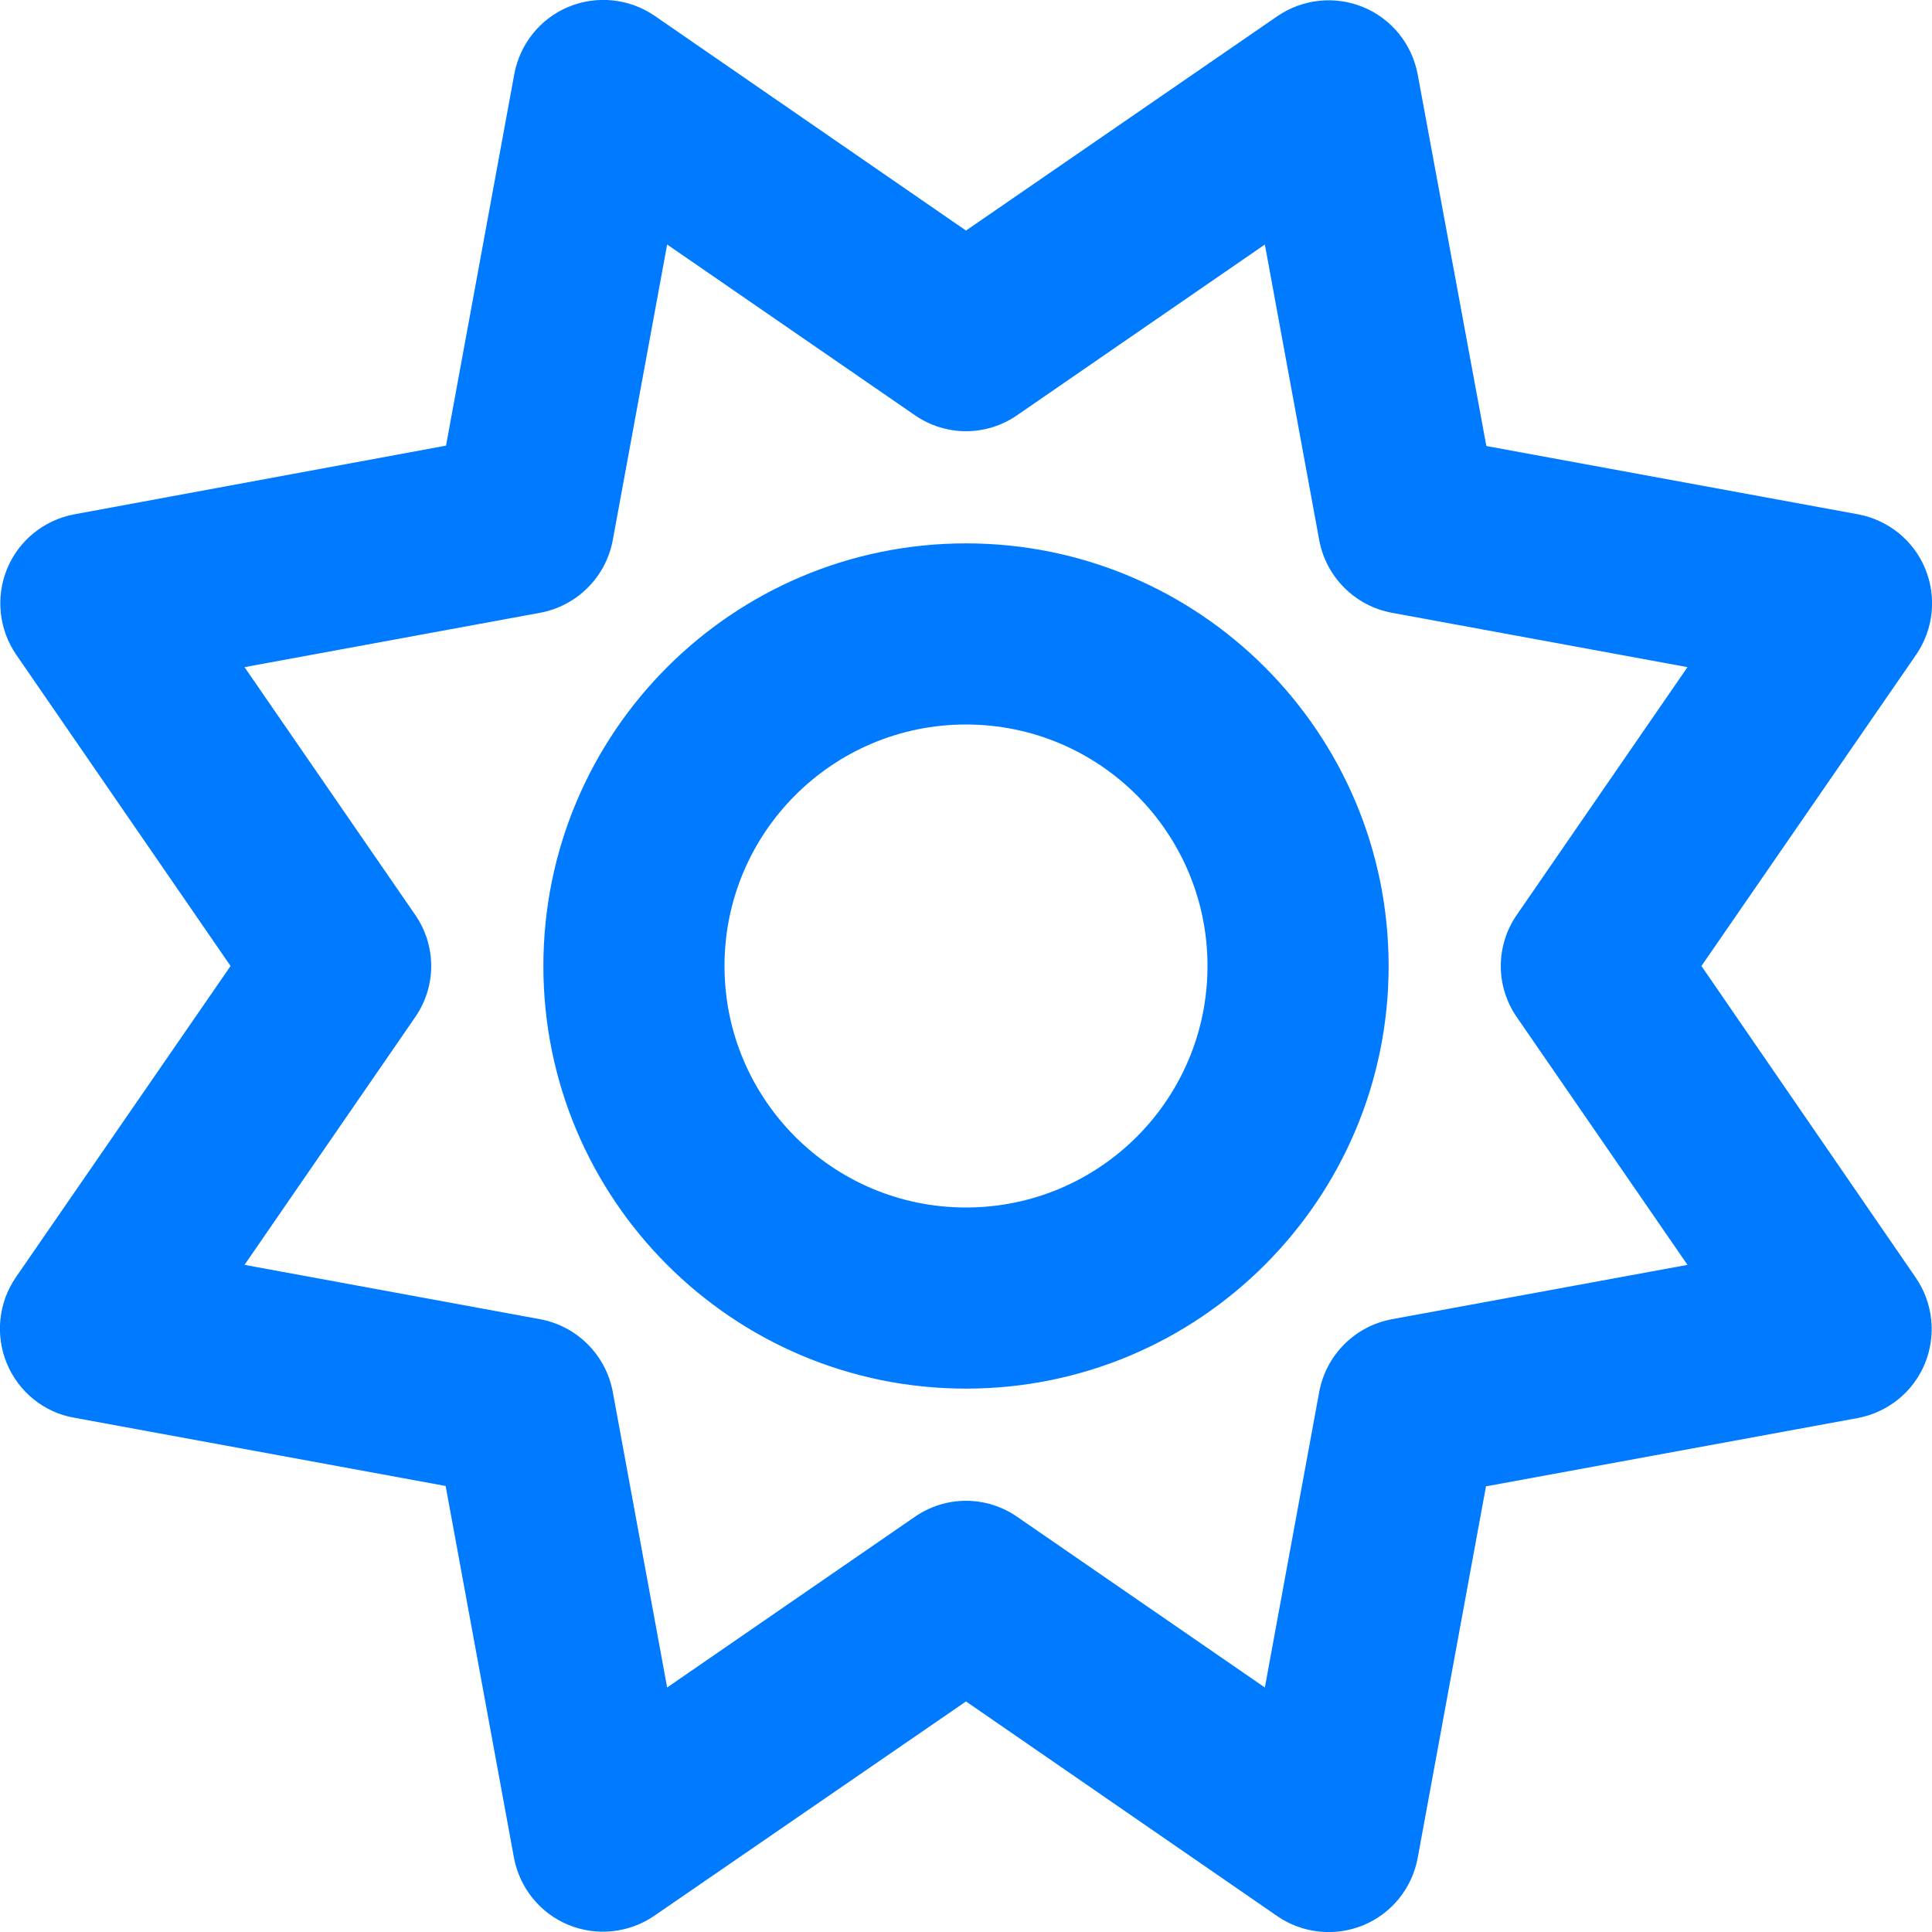
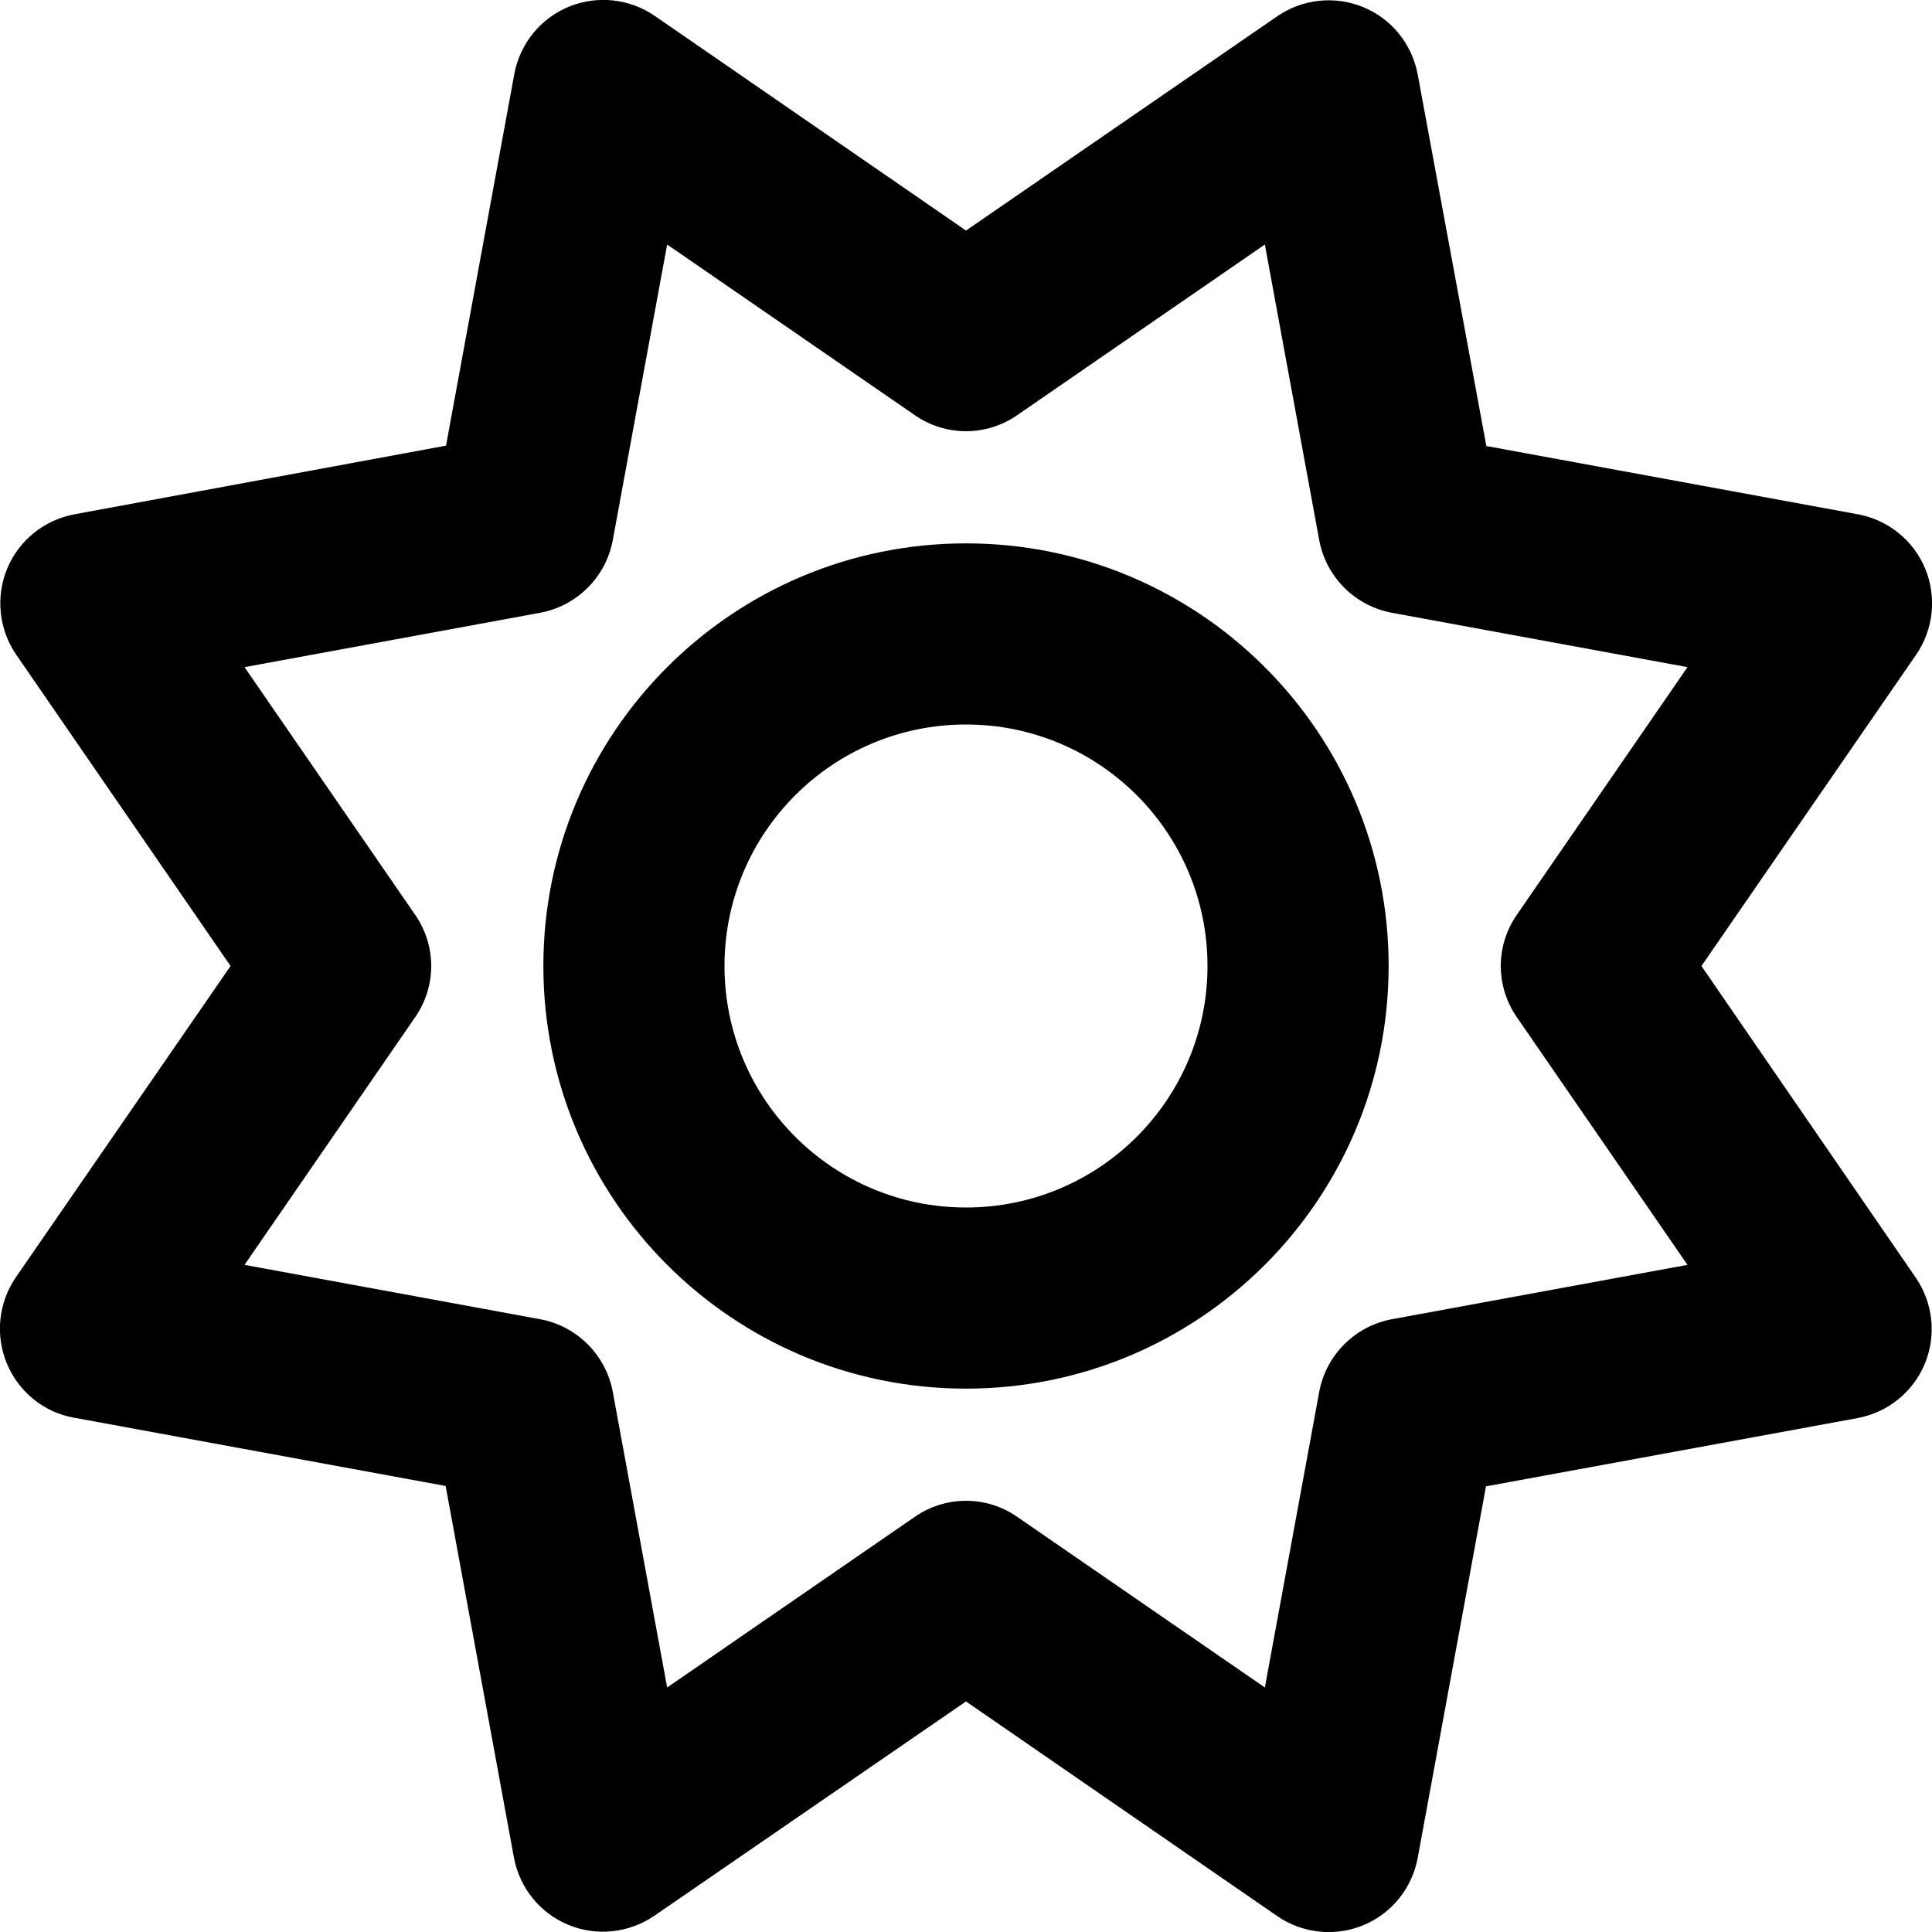
<svg xmlns="http://www.w3.org/2000/svg" viewBox="0 0 512 512">
-   <path fill="#007bff" d="M375.7 19.7c-1.5-8-6.9-14.7-14.4-17.8s-16.1-2.2-22.8 2.4L256 61.1 173.5 4.2c-6.7-4.6-15.3-5.5-22.8-2.4s-12.9 9.8-14.4 17.8l-18.1 98.5L19.7 136.3c-8 1.5-14.7 6.9-17.8 14.4s-2.2 16.1 2.4 22.8L61.1 256 4.2 338.5c-4.6 6.7-5.5 15.3-2.4 22.8s9.8 13 17.8 14.4l98.5 18.1 18.1 98.5c1.5 8 6.9 14.7 14.4 17.8s16.1 2.2 22.8-2.4L256 450.9l82.5 56.9c6.7 4.6 15.3 5.5 22.8 2.4s12.9-9.8 14.4-17.8l18.1-98.5 98.5-18.1c8-1.5 14.7-6.9 17.8-14.4s2.2-16.1-2.4-22.8L450.9 256l56.9-82.5c4.6-6.7 5.5-15.3 2.4-22.8s-9.8-12.9-17.8-14.4l-98.5-18.1L375.7 19.7zM269.6 110l65.6-45.2 14.4 78.3c1.8 9.8 9.5 17.5 19.3 19.3l78.3 14.4L402 242.4c-5.7 8.2-5.7 19 0 27.2l45.2 65.6-78.3 14.4c-9.8 1.8-17.5 9.5-19.3 19.3l-14.4 78.3L269.6 402c-8.2-5.7-19-5.7-27.2 0l-65.6 45.2-14.4-78.3c-1.8-9.8-9.5-17.5-19.3-19.3L64.8 335.2 110 269.6c5.7-8.2 5.7-19 0-27.2L64.8 176.8l78.3-14.4c9.8-1.8 17.5-9.5 19.3-19.3l14.4-78.3L242.4 110c8.2 5.7 19 5.7 27.2 0zM256 368a112 112 0 1 0 0-224 112 112 0 1 0 0 224zM192 256a64 64 0 1 1 128 0 64 64 0 1 1 -128 0z" />
+   <path fill="black" d="M375.7 19.7c-1.5-8-6.9-14.7-14.4-17.8s-16.1-2.2-22.8 2.4L256 61.1 173.5 4.2c-6.7-4.6-15.3-5.5-22.8-2.4s-12.9 9.8-14.4 17.8l-18.1 98.5L19.7 136.3c-8 1.5-14.7 6.9-17.8 14.4s-2.2 16.1 2.4 22.8L61.1 256 4.2 338.5c-4.6 6.7-5.5 15.3-2.4 22.8s9.8 13 17.8 14.4l98.5 18.1 18.1 98.5c1.5 8 6.9 14.7 14.4 17.8s16.1 2.2 22.8-2.4L256 450.9l82.5 56.9c6.7 4.6 15.3 5.5 22.8 2.4s12.9-9.8 14.4-17.8l18.1-98.5 98.5-18.1c8-1.5 14.7-6.9 17.8-14.4s2.2-16.1-2.4-22.8L450.9 256l56.9-82.5c4.6-6.7 5.5-15.3 2.4-22.8s-9.8-12.9-17.8-14.4l-98.5-18.1L375.7 19.7zM269.6 110l65.6-45.2 14.4 78.3c1.8 9.8 9.5 17.5 19.3 19.3l78.3 14.4L402 242.4c-5.7 8.2-5.7 19 0 27.2l45.2 65.6-78.3 14.4c-9.8 1.8-17.5 9.5-19.3 19.3l-14.4 78.3L269.6 402c-8.2-5.7-19-5.7-27.2 0l-65.6 45.2-14.4-78.3c-1.8-9.8-9.5-17.5-19.3-19.3L64.8 335.2 110 269.6c5.7-8.2 5.7-19 0-27.2L64.8 176.8l78.3-14.4c9.8-1.8 17.5-9.5 19.3-19.3l14.4-78.3L242.4 110c8.2 5.7 19 5.7 27.2 0zM256 368a112 112 0 1 0 0-224 112 112 0 1 0 0 224zM192 256a64 64 0 1 1 128 0 64 64 0 1 1 -128 0z" />
</svg>
